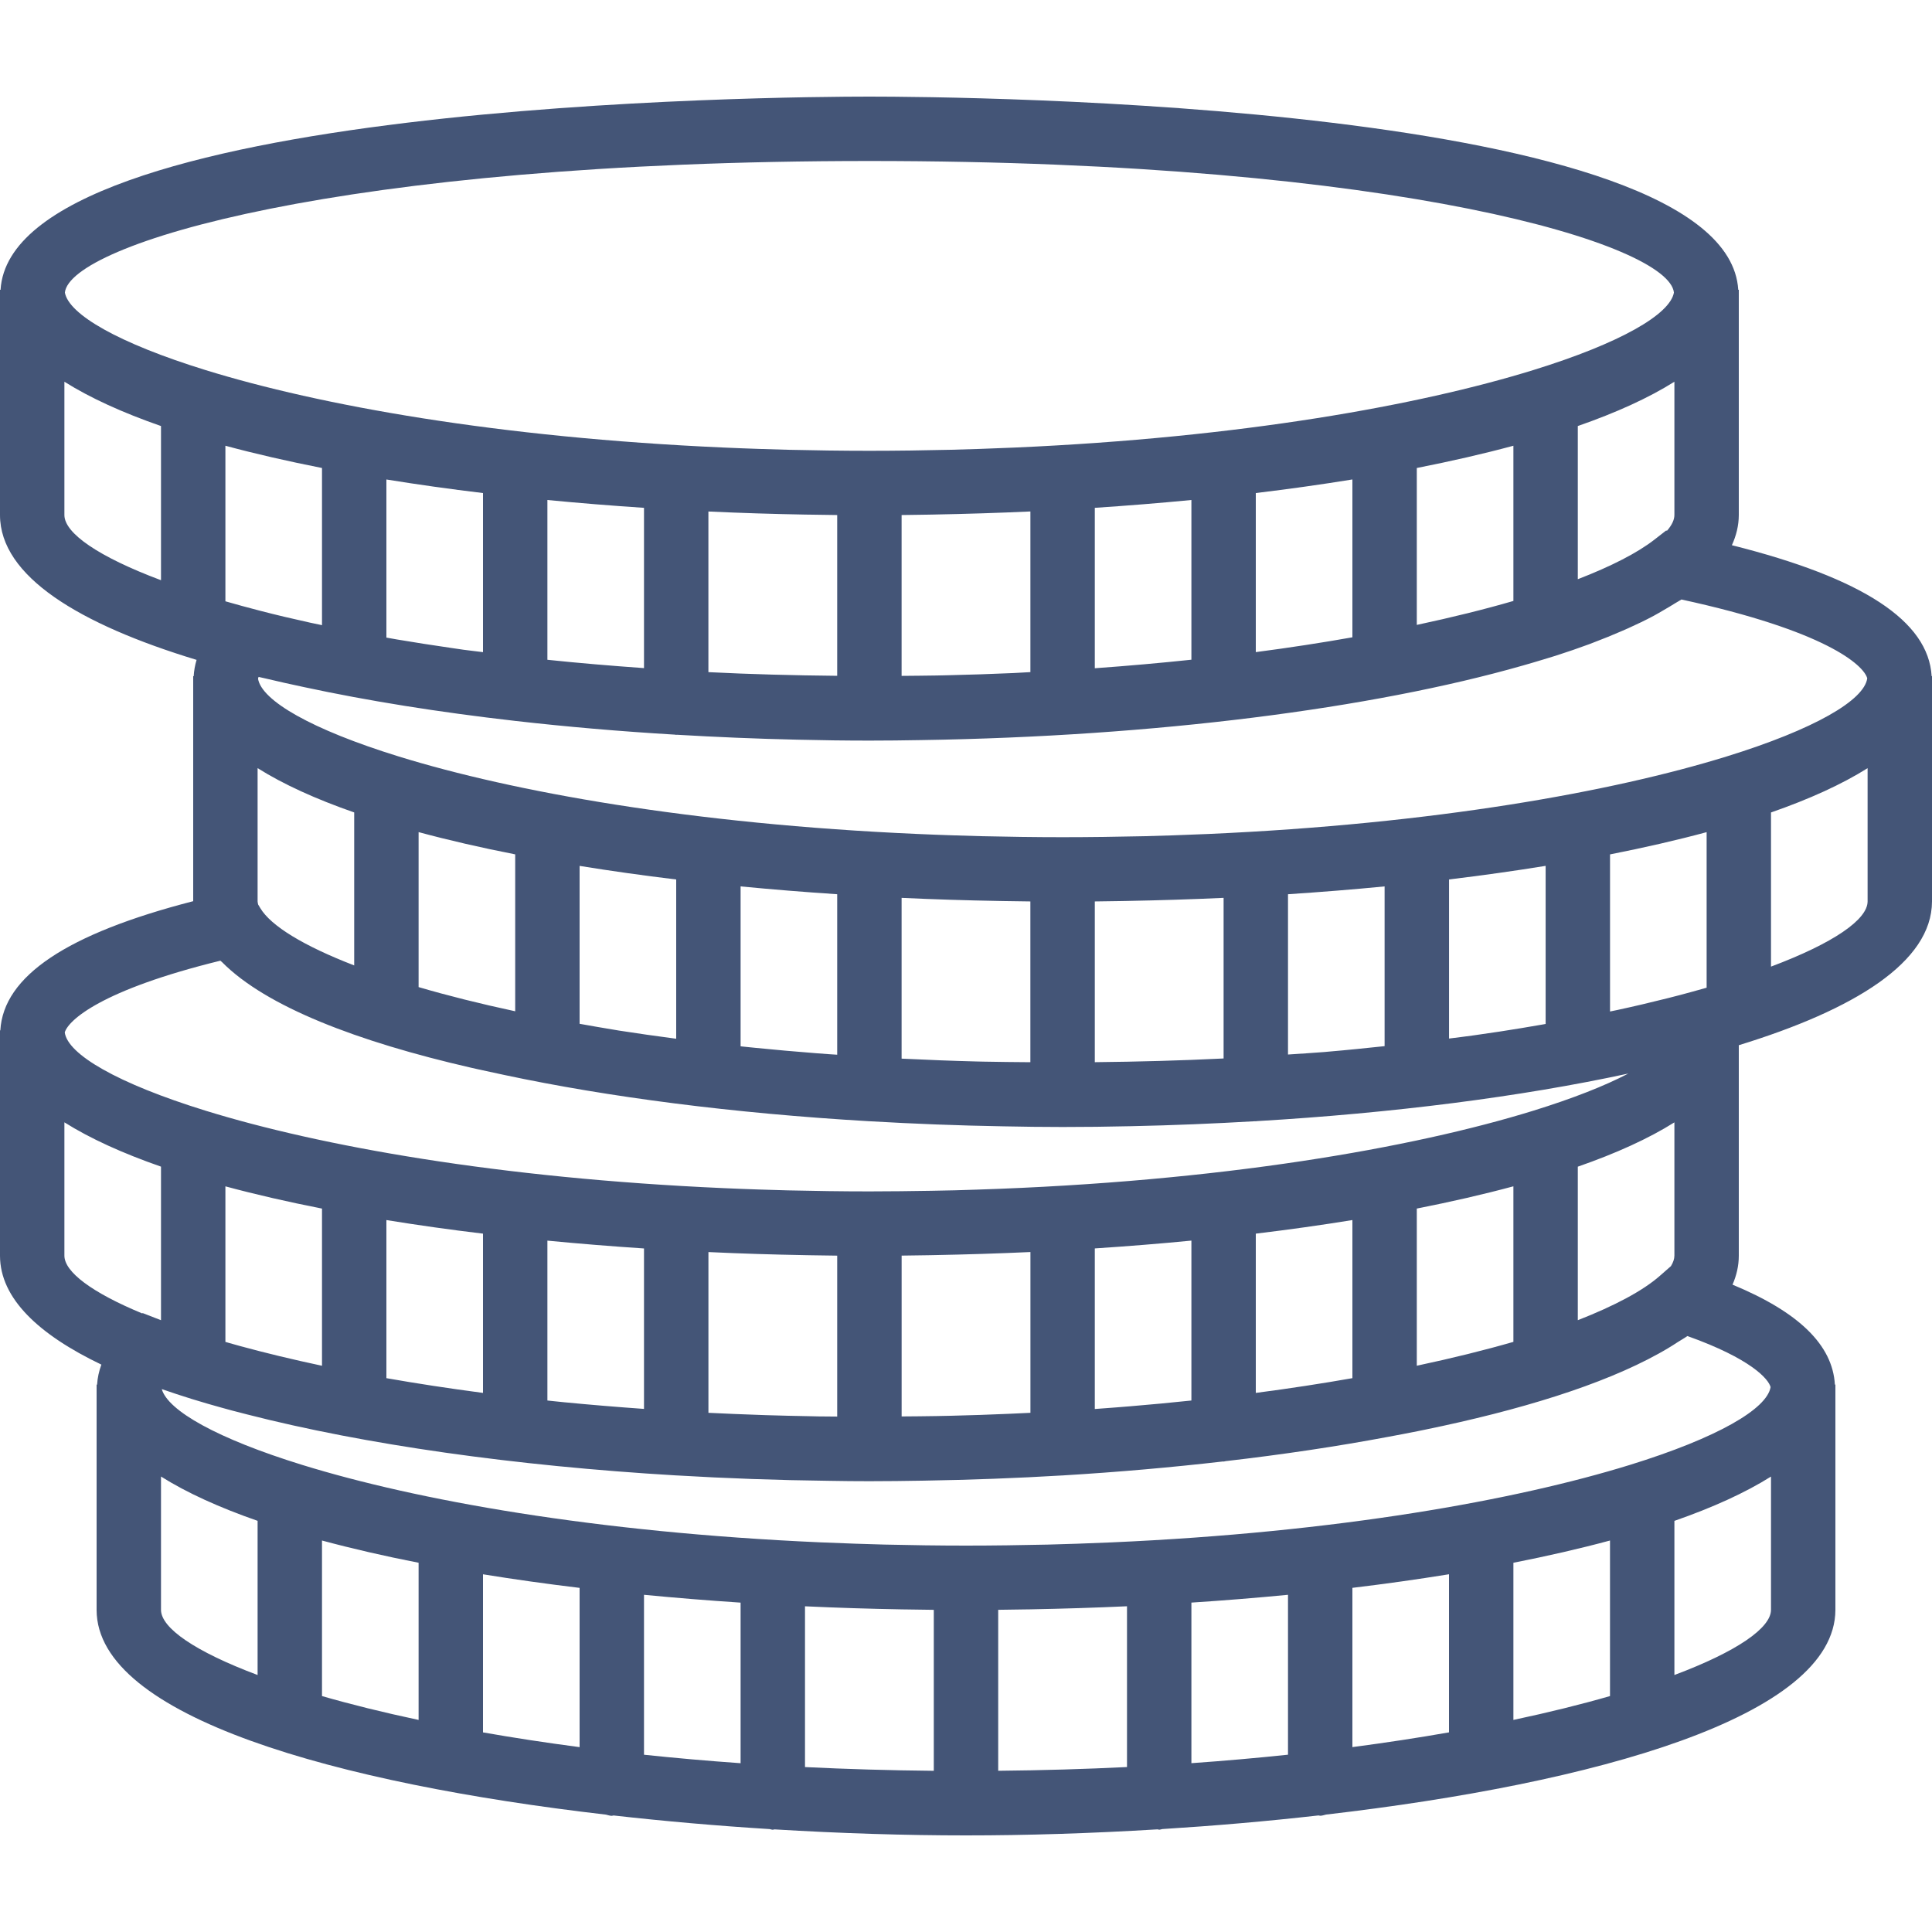
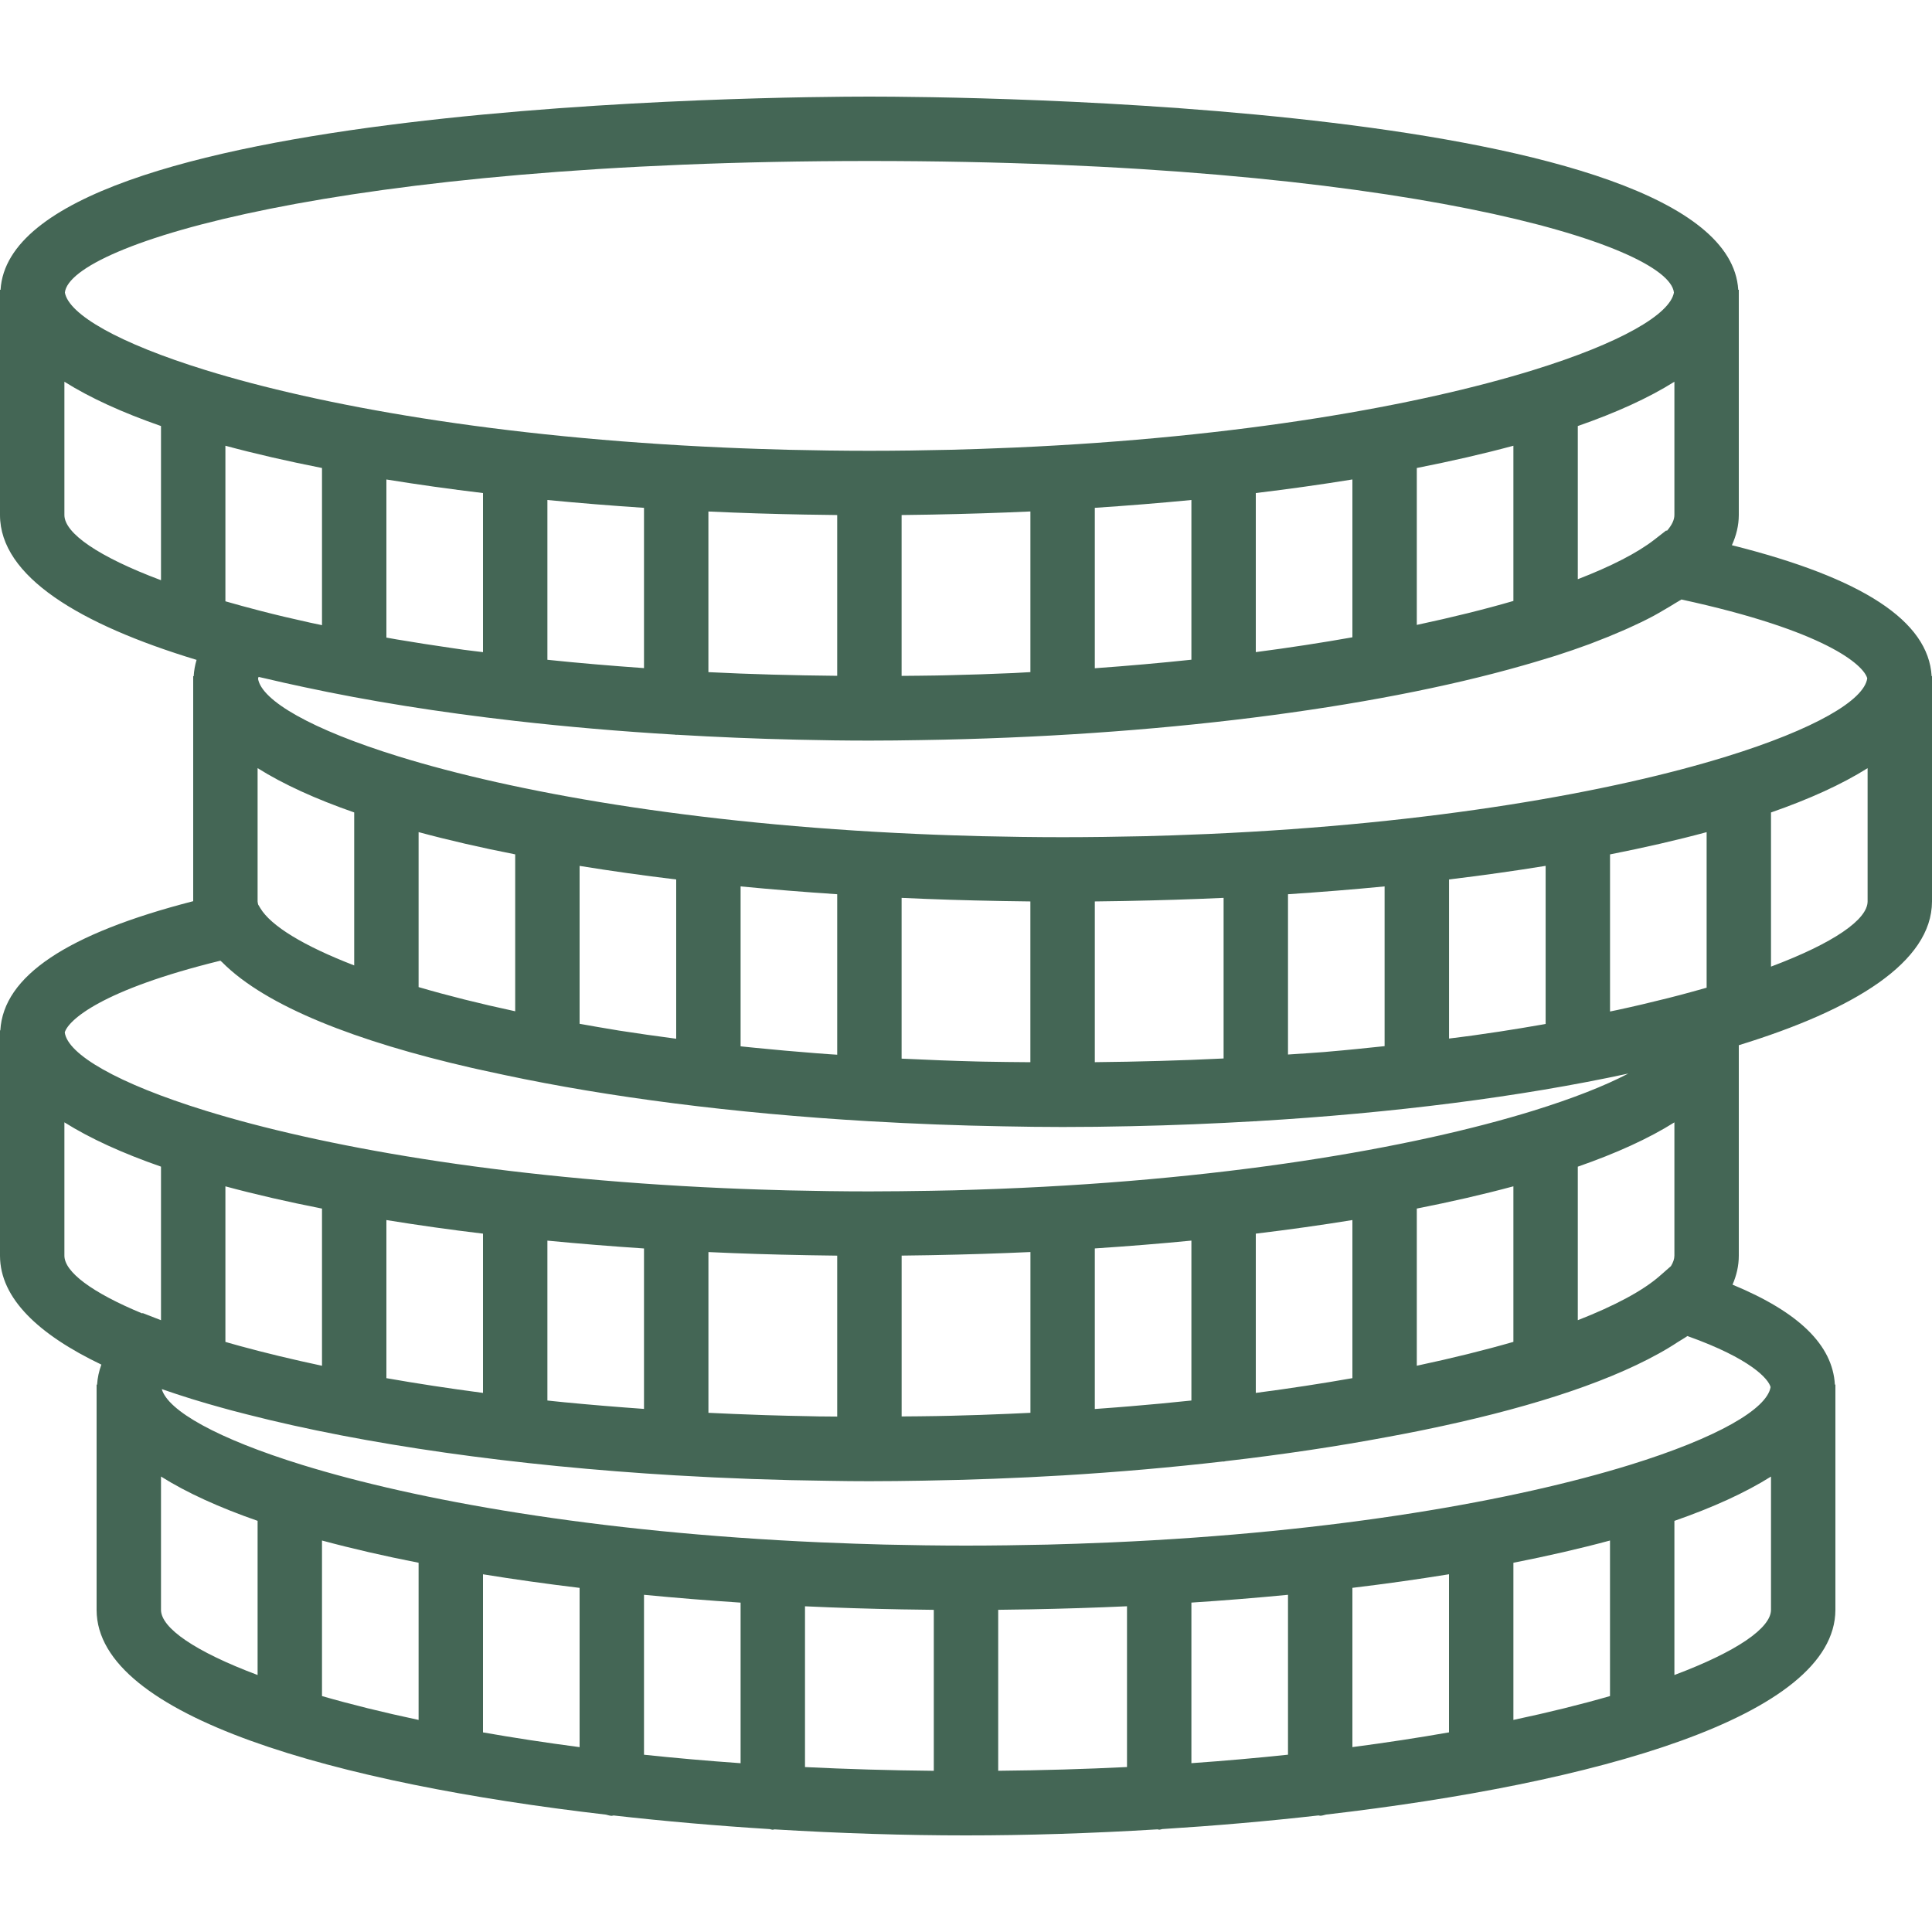
<svg xmlns="http://www.w3.org/2000/svg" version="1.1" id="Capa_1" x="0px" y="0px" viewBox="0 0 60 60" style="enable-background:new 0 0 60 60;" xml:space="preserve" width="512px" height="512px">
-   <path d="M59.989,21c-0.099-1.711-2.134-3.048-6.204-4.068c0.137-0.3,0.214-0.612,0.215-0.936V9h-0.017C53.625,3.172,29.743,3,27,3  S0.375,3.172,0.017,9H0v0.13v0v0l0,6.869c0.005,1.9,2.457,3.387,6.105,4.494c-0.05,0.166-0.08,0.335-0.09,0.507H6v0.13v0v0l0,6.857  C2.07,28.999,0.107,30.317,0.01,32H0v0.13v0v0l0,6.869c0.003,1.323,1.196,2.445,3.148,3.38c-0.074,0.203-0.12,0.41-0.133,0.622H3  v0.13v0v0l0,6.869c0.008,3.326,7.497,5.391,15.818,6.355c0.061,0.012,0.117,0.037,0.182,0.037c0.019,0,0.035-0.01,0.054-0.011  c1.604,0.181,3.234,0.322,4.847,0.423c0.034,0.004,0.064,0.02,0.099,0.02c0.019,0,0.034-0.01,0.052-0.011  C26.1,56.937,28.115,57,30,57c1.885,0,3.9-0.063,5.948-0.188c0.018,0.001,0.034,0.011,0.052,0.011c0.035,0,0.065-0.017,0.099-0.02  c1.613-0.101,3.243-0.241,4.847-0.423C40.965,56.38,40.981,56.39,41,56.39c0.065,0,0.121-0.025,0.182-0.037  c8.321-0.964,15.809-3.03,15.818-6.357V43h-0.016c-0.07-1.226-1.115-2.249-3.179-3.104c0.126-0.289,0.195-0.589,0.195-0.9V32.46  c3.59-1.104,5.995-2.581,6-4.464V21H59.989z M51.892,39.321l-0.341,0.299C51.026,40.083,50.151,40.55,49,41v-4.768  c1.189-0.414,2.201-0.873,3-1.376v4.138C52,39.097,51.962,39.207,51.892,39.321z M29.526,43.968  c-0.146,0.004-0.293,0.006-0.44,0.009c-0.357,0.007-0.723,0.009-1.085,0.012v-4.995c0.275-0.003,0.55-0.007,0.825-0.012  c0.053-0.001,0.106-0.002,0.159-0.003c1.007-0.019,2.014-0.05,3.016-0.096v4.993c-0.214,0.011-0.429,0.021-0.646,0.03  C30.753,43.933,30.145,43.953,29.526,43.968z M25.159,43.982c-0.458-0.008-0.914-0.019-1.367-0.033  c-0.056-0.002-0.112-0.004-0.168-0.006c-0.545-0.018-1.086-0.041-1.623-0.067v-4.992c1.002,0.047,2.009,0.078,3.016,0.096  c0.053,0.001,0.106,0.002,0.158,0.003c0.275,0.005,0.55,0.009,0.825,0.012v4.998c-0.194-0.002-0.388-0.002-0.581-0.005  C25.331,43.986,25.246,43.983,25.159,43.982z M7.097,41.702C7.064,41.692,7.033,41.683,7,41.674v-4.831  c0.934,0.252,1.938,0.482,3,0.691v4.881c-0.918-0.195-1.765-0.4-2.536-0.61C7.342,41.77,7.216,41.737,7.097,41.702z M28.175,49.983  c0.275,0.005,0.55,0.009,0.825,0.012v4.999c-1.382-0.013-2.716-0.053-4-0.116v-4.993c1.002,0.047,2.009,0.078,3.016,0.096  C28.069,49.981,28.122,49.982,28.175,49.983z M31.984,49.98c1.007-0.019,2.014-0.05,3.016-0.096v4.993  c-1.284,0.063-2.618,0.103-4,0.116v-4.999c0.275-0.003,0.55-0.007,0.825-0.012C31.878,49.982,31.931,49.981,31.984,49.98z   M40,49.528v4.966c-0.961,0.101-1.961,0.19-3,0.263v-4.987C38.014,49.704,39.016,49.623,40,49.528z M42,49.312  c1.031-0.124,2.032-0.265,3-0.422v4.91c-0.942,0.166-1.943,0.319-3,0.458V49.312z M47,48.533c1.062-0.209,2.066-0.439,3-0.691v4.831  c-0.891,0.257-1.894,0.506-3,0.741V48.533z M13,48.533v4.881c-1.106-0.235-2.109-0.484-3-0.741v-4.831  C10.934,48.094,11.938,48.325,13,48.533z M15,48.891c0.968,0.157,1.969,0.298,3,0.422v4.946c-1.057-0.139-2.058-0.292-3-0.458  V48.891z M20,49.528c0.984,0.095,1.986,0.176,3,0.243v4.987c-1.039-0.073-2.039-0.162-3-0.263V49.528z M17.519,43.548  c-0.102-0.01-0.203-0.021-0.304-0.031c-0.072-0.007-0.143-0.016-0.215-0.023v-4.965c0.984,0.095,1.986,0.176,3,0.243v4.983  C19.16,43.695,18.33,43.627,17.519,43.548z M15,38.312v4.946c-1.057-0.139-2.058-0.292-3-0.458v-4.91  C12.968,38.047,13.969,38.189,15,38.312z M34.666,43.708c-0.22,0.017-0.442,0.034-0.666,0.05v-4.987  c1.014-0.067,2.016-0.147,3-0.243v4.966c-0.618,0.065-1.25,0.126-1.899,0.179C34.956,43.686,34.811,43.697,34.666,43.708z   M39,43.258v-4.946c1.031-0.124,2.032-0.265,3-0.422v4.91C41.058,42.966,40.057,43.12,39,43.258z M44,37.533  c1.062-0.209,2.066-0.439,3-0.691v4.831c-0.891,0.257-1.894,0.506-3,0.741V37.533z M30.325,32.965  c-0.752-0.019-1.487-0.048-2.209-0.083c-0.039-0.002-0.078-0.004-0.116-0.005v-4.993c1.002,0.047,2.009,0.078,3.016,0.096  c0.053,0.001,0.106,0.002,0.158,0.003c0.275,0.005,0.55,0.009,0.825,0.012v4.993c-0.487-0.005-0.978-0.007-1.453-0.018  C30.473,32.968,30.398,32.967,30.325,32.965z M7,18.674v-4.831c0.934,0.252,1.938,0.482,3,0.691v4.881  c-0.123-0.026-0.25-0.052-0.37-0.078c-0.532-0.117-1.051-0.239-1.547-0.368C7.705,18.872,7.346,18.773,7,18.674z M25.175,15.983  c0.275,0.005,0.55,0.009,0.825,0.012v4.993c-1.346-0.013-2.684-0.048-4-0.114v-4.989c1.002,0.047,2.009,0.078,3.016,0.096  C25.069,15.981,25.122,15.982,25.175,15.983z M28.984,15.98c1.007-0.019,2.014-0.05,3.016-0.096v4.989  c-0.17,0.008-0.333,0.02-0.504,0.028c-0.014,0.001-0.028,0.001-0.043,0.002c-0.671,0.03-1.355,0.052-2.048,0.068  c-0.108,0.003-0.216,0.004-0.324,0.007c-0.356,0.007-0.72,0.008-1.081,0.012v-4.995c0.275-0.003,0.55-0.007,0.825-0.012  C28.878,15.982,28.931,15.981,28.984,15.98z M51.771,16.482l-0.028-0.006l-0.364,0.283C50.851,17.17,50.04,17.586,49,17.988v-4.757  c1.189-0.414,2.201-0.873,3-1.376v4.138C52,16.145,51.92,16.309,51.771,16.482z M39,20.252v-4.94c1.031-0.124,2.032-0.265,3-0.422  v4.902C41.052,19.96,40.054,20.114,39,20.252z M44,19.407v-4.873c1.062-0.209,2.066-0.439,3-0.691v4.82  C46.104,18.924,45.095,19.173,44,19.407z M37,15.528v4.96c-0.966,0.102-1.966,0.191-3,0.265v-4.982  C35.014,15.704,36.016,15.623,37,15.528z M17,20.49v-4.962c0.984,0.095,1.986,0.176,3,0.243v4.978  C18.982,20.676,17.978,20.593,17,20.49z M15,15.312v4.941c-0.198-0.026-0.404-0.047-0.6-0.074c-0.128-0.018-0.25-0.037-0.376-0.055  c-0.578-0.083-1.143-0.172-1.697-0.265C12.216,19.84,12.109,19.82,12,19.801v-4.91C12.968,15.047,13.969,15.189,15,15.312z   M25.752,32.739c-0.135-0.01-0.271-0.02-0.405-0.03c-0.64-0.05-1.265-0.105-1.875-0.166c-0.131-0.013-0.262-0.027-0.392-0.04  C23.053,32.5,23.027,32.496,23,32.494v-4.966c0.984,0.095,1.986,0.176,3,0.243v4.984C25.919,32.749,25.833,32.745,25.752,32.739z   M19.145,31.992c-0.396-0.063-0.768-0.131-1.145-0.197v-4.904c0.968,0.157,1.969,0.298,3,0.422v4.946  c-0.612-0.081-1.211-0.165-1.786-0.255C19.191,31.999,19.168,31.995,19.145,31.992z M16,26.533v4.873  c-1.105-0.237-2.107-0.489-3-0.751v-4.813C13.934,26.094,14.938,26.325,16,26.533z M11,25.231v4.751  c-1.572-0.607-2.586-1.227-2.916-1.779l-0.067-0.112C8.011,28.06,8.001,28.027,8,27.996l0-4.141  C8.799,24.358,9.811,24.817,11,25.231z M34.984,27.98c1.007-0.019,2.014-0.05,3.016-0.096v4.988c-1.314,0.065-2.65,0.101-4,0.115  v-4.992c0.275-0.003,0.55-0.007,0.825-0.012C34.878,27.982,34.931,27.981,34.984,27.98z M47.907,31.817  c-0.439,0.076-0.882,0.151-1.337,0.22c-0.261,0.04-0.528,0.078-0.796,0.116c-0.253,0.036-0.516,0.067-0.773,0.1v-4.941  c1.031-0.124,2.032-0.265,3-0.422v4.91C47.969,31.806,47.938,31.812,47.907,31.817z M41.136,32.671  c-0.373,0.031-0.758,0.051-1.136,0.078v-4.978c1.014-0.067,2.016-0.147,3-0.243v4.961c-0.581,0.061-1.161,0.122-1.758,0.172  C41.206,32.664,41.172,32.668,41.136,32.671z M52.564,30.796c-0.498,0.139-1.025,0.269-1.563,0.396  c-0.249,0.058-0.503,0.116-0.763,0.172c-0.077,0.017-0.159,0.032-0.237,0.049v-4.879c1.062-0.209,2.066-0.439,3-0.691v4.831  C52.857,30.714,52.712,30.755,52.564,30.796z M57.989,21.065c-0.092,0.679-1.631,1.582-4.378,2.431l0,0  c-3.538,1.093-9.074,2.094-16.09,2.404c-0.359,0.015-0.717,0.03-1.083,0.042c-0.299,0.01-0.599,0.019-0.904,0.027  C34.706,25.987,33.866,26,33,26s-1.706-0.013-2.534-0.032c-0.304-0.007-0.604-0.017-0.904-0.027  c-0.367-0.011-0.725-0.027-1.083-0.042c-7.016-0.31-12.553-1.311-16.09-2.404l0,0c-2.725-0.842-4.261-1.738-4.375-2.414  c0.005-0.019,0.005-0.035,0.017-0.059c0.068,0.017,0.144,0.031,0.213,0.048c0.391,0.093,0.792,0.183,1.2,0.269  c1.987,0.428,4.189,0.779,6.535,1.047c0.008,0,0.014,0.004,0.021,0.004c0.002,0,0.004-0.001,0.005-0.001  c1.598,0.182,3.256,0.325,4.958,0.426c0.013,0,0.024,0.007,0.037,0.007c0.007,0,0.012-0.004,0.019-0.004  c1.225,0.072,2.466,0.125,3.722,0.153C25.51,22.99,26.265,23,27,23c0.525,0,1.063-0.006,1.606-0.016  c7.266-0.112,14-0.976,18.686-2.315c0.216-0.061,0.427-0.124,0.635-0.187c0.127-0.039,0.257-0.077,0.38-0.116  c0.362-0.116,0.709-0.235,1.044-0.359c0.058-0.022,0.113-0.044,0.171-0.066c0.283-0.107,0.555-0.218,0.815-0.331  c0.075-0.033,0.152-0.065,0.225-0.098c0.277-0.125,0.545-0.253,0.793-0.386c0.112-0.059,0.209-0.12,0.314-0.18  c0.12-0.069,0.24-0.139,0.351-0.21c0.063-0.04,0.138-0.078,0.198-0.118C56.695,19.589,57.875,20.651,57.989,21.065z M27,5  c16.489,0,24.829,2.596,24.985,4.086c-0.121,0.676-1.656,1.569-4.374,2.409l0,0c-3.538,1.093-9.074,2.094-16.09,2.404  c-0.359,0.015-0.717,0.03-1.083,0.042c-0.299,0.01-0.599,0.019-0.904,0.027C28.706,13.987,27.866,14,27,14s-1.706-0.013-2.534-0.032  c-0.304-0.007-0.604-0.017-0.904-0.027c-0.367-0.011-0.725-0.027-1.083-0.042c-7.016-0.31-12.553-1.311-16.09-2.404l0,0  c-2.719-0.84-4.253-1.733-4.374-2.409C2.171,7.596,10.511,5,27,5z M2,15.996l0-4.141c0.799,0.503,1.811,0.962,3,1.376v4.788  C3.055,17.29,2.002,16.559,2,15.996z M6.844,29.835c0.015,0.016,0.038,0.03,0.053,0.046c1.369,1.382,4.204,2.468,7.733,3.278  c0.081,0.019,0.167,0.037,0.249,0.056c0.259,0.058,0.522,0.115,0.788,0.17c3.241,0.69,7.11,1.189,11.325,1.436  c0.003,0,0.005,0.001,0.007,0.001c0.002,0,0.003-0.001,0.004-0.001c1.354,0.079,2.739,0.134,4.153,0.158  C31.782,34.992,32.398,35,33,35c0.69,0,1.398-0.008,2.118-0.025c1.308-0.027,2.597-0.081,3.868-0.155  c0.005,0,0.009,0.003,0.014,0.003c0.009,0,0.016-0.005,0.025-0.005c4.226-0.249,8.191-0.753,11.544-1.478  c-0.726,0.38-1.72,0.773-2.958,1.156l0,0c-3.735,1.154-9.7,2.205-17.281,2.449c-0.225,0.007-0.447,0.015-0.675,0.021  c-0.245,0.006-0.494,0.01-0.743,0.015C28.283,36.991,27.65,37,27,37c-0.866,0-1.706-0.013-2.534-0.032  c-0.304-0.007-0.604-0.017-0.904-0.027c-0.367-0.011-0.725-0.027-1.083-0.042c-7.016-0.31-12.553-1.311-16.09-2.404l0,0  c-2.75-0.85-4.289-1.754-4.378-2.433C2.122,31.686,3.133,30.745,6.844,29.835z M2,38.996l0-4.141c0.799,0.503,1.811,0.962,3,1.376  v4.769l-0.571-0.222L4.417,40.79C2.847,40.139,2.002,39.5,2,38.996z M5,49.996l0-4.141c0.799,0.503,1.811,0.962,3,1.376v4.788  C6.055,51.29,5.002,50.559,5,49.996z M52,52.019v-4.787c1.189-0.414,2.201-0.873,3-1.376v4.138  C54.999,50.557,53.945,51.289,52,52.019z M54.987,43.077c-0.109,0.677-1.645,1.575-4.376,2.419l0,0  c-3.538,1.093-9.074,2.094-16.09,2.404c-0.359,0.015-0.717,0.03-1.083,0.042c-0.299,0.01-0.599,0.019-0.904,0.027  C31.706,47.987,30.866,48,30,48c-0.866,0-1.707-0.013-2.536-0.032c-0.301-0.007-0.598-0.017-0.895-0.027  c-0.369-0.012-0.729-0.027-1.09-0.042c-7.016-0.31-12.552-1.311-16.09-2.404l0,0c-2.645-0.817-4.173-1.685-4.365-2.355  c0.298,0.104,0.607,0.205,0.924,0.304c0.032,0.01,0.064,0.02,0.096,0.029c0.27,0.083,0.546,0.163,0.829,0.241  c0.107,0.03,0.215,0.06,0.324,0.089c0.16,0.043,0.324,0.084,0.488,0.126c3.642,0.933,8.291,1.594,13.31,1.891  c0.002,0,0.003,0.001,0.005,0.001c0.001,0,0.002-0.001,0.003-0.001c1.55,0.092,3.133,0.149,4.733,0.168  C26.162,45.996,26.585,46,27,46c0.551,0,1.115-0.007,1.686-0.017c1.459-0.024,2.899-0.078,4.307-0.162  c0.003,0,0.005,0.002,0.008,0.002c0.005,0,0.008-0.003,0.013-0.003c1.715-0.103,3.375-0.25,4.97-0.433  c0.006,0,0.011,0.003,0.017,0.003c0.022,0,0.04-0.011,0.062-0.013c1.776-0.205,3.46-0.457,5.023-0.75  c0.322-0.059,0.639-0.12,0.953-0.183c0.07-0.014,0.14-0.028,0.21-0.043c2.953-0.606,5.509-1.391,7.263-2.364  c0.096-0.052,0.186-0.106,0.277-0.159c0.111-0.066,0.217-0.133,0.32-0.201c0.096-0.062,0.207-0.122,0.295-0.185  C54.378,42.196,54.922,42.826,54.987,43.077z M55,30.019v-4.787c1.189-0.414,2.201-0.873,3-1.376v4.138  C57.999,28.557,56.945,29.289,55,30.019z" fill="#445577" />
+   <path d="M59.989,21c-0.099-1.711-2.134-3.048-6.204-4.068c0.137-0.3,0.214-0.612,0.215-0.936V9h-0.017C53.625,3.172,29.743,3,27,3  S0.375,3.172,0.017,9H0v0.13v0v0l0,6.869c0.005,1.9,2.457,3.387,6.105,4.494c-0.05,0.166-0.08,0.335-0.09,0.507H6v0.13v0v0l0,6.857  C2.07,28.999,0.107,30.317,0.01,32H0v0.13v0v0l0,6.869c0.003,1.323,1.196,2.445,3.148,3.38c-0.074,0.203-0.12,0.41-0.133,0.622H3  v0.13v0v0l0,6.869c0.008,3.326,7.497,5.391,15.818,6.355c0.061,0.012,0.117,0.037,0.182,0.037c0.019,0,0.035-0.01,0.054-0.011  c1.604,0.181,3.234,0.322,4.847,0.423c0.034,0.004,0.064,0.02,0.099,0.02c0.019,0,0.034-0.01,0.052-0.011  C26.1,56.937,28.115,57,30,57c1.885,0,3.9-0.063,5.948-0.188c0.018,0.001,0.034,0.011,0.052,0.011c0.035,0,0.065-0.017,0.099-0.02  c1.613-0.101,3.243-0.241,4.847-0.423C40.965,56.38,40.981,56.39,41,56.39c0.065,0,0.121-0.025,0.182-0.037  c8.321-0.964,15.809-3.03,15.818-6.357V43h-0.016c-0.07-1.226-1.115-2.249-3.179-3.104c0.126-0.289,0.195-0.589,0.195-0.9V32.46  c3.59-1.104,5.995-2.581,6-4.464V21H59.989z M51.892,39.321l-0.341,0.299C51.026,40.083,50.151,40.55,49,41v-4.768  c1.189-0.414,2.201-0.873,3-1.376v4.138C52,39.097,51.962,39.207,51.892,39.321z M29.526,43.968  c-0.146,0.004-0.293,0.006-0.44,0.009c-0.357,0.007-0.723,0.009-1.085,0.012v-4.995c0.275-0.003,0.55-0.007,0.825-0.012  c0.053-0.001,0.106-0.002,0.159-0.003c1.007-0.019,2.014-0.05,3.016-0.096v4.993c-0.214,0.011-0.429,0.021-0.646,0.03  C30.753,43.933,30.145,43.953,29.526,43.968z M25.159,43.982c-0.458-0.008-0.914-0.019-1.367-0.033  c-0.056-0.002-0.112-0.004-0.168-0.006c-0.545-0.018-1.086-0.041-1.623-0.067v-4.992c1.002,0.047,2.009,0.078,3.016,0.096  c0.053,0.001,0.106,0.002,0.158,0.003c0.275,0.005,0.55,0.009,0.825,0.012v4.998c-0.194-0.002-0.388-0.002-0.581-0.005  C25.331,43.986,25.246,43.983,25.159,43.982z M7.097,41.702C7.064,41.692,7.033,41.683,7,41.674v-4.831  c0.934,0.252,1.938,0.482,3,0.691v4.881c-0.918-0.195-1.765-0.4-2.536-0.61C7.342,41.77,7.216,41.737,7.097,41.702z M28.175,49.983  c0.275,0.005,0.55,0.009,0.825,0.012v4.999c-1.382-0.013-2.716-0.053-4-0.116v-4.993c1.002,0.047,2.009,0.078,3.016,0.096  C28.069,49.981,28.122,49.982,28.175,49.983z M31.984,49.98c1.007-0.019,2.014-0.05,3.016-0.096v4.993  c-1.284,0.063-2.618,0.103-4,0.116v-4.999c0.275-0.003,0.55-0.007,0.825-0.012C31.878,49.982,31.931,49.981,31.984,49.98z   M40,49.528v4.966c-0.961,0.101-1.961,0.19-3,0.263v-4.987C38.014,49.704,39.016,49.623,40,49.528z M42,49.312  c1.031-0.124,2.032-0.265,3-0.422v4.91c-0.942,0.166-1.943,0.319-3,0.458V49.312z M47,48.533c1.062-0.209,2.066-0.439,3-0.691v4.831  c-0.891,0.257-1.894,0.506-3,0.741V48.533z M13,48.533v4.881c-1.106-0.235-2.109-0.484-3-0.741v-4.831  C10.934,48.094,11.938,48.325,13,48.533z M15,48.891c0.968,0.157,1.969,0.298,3,0.422v4.946c-1.057-0.139-2.058-0.292-3-0.458  V48.891z M20,49.528c0.984,0.095,1.986,0.176,3,0.243v4.987c-1.039-0.073-2.039-0.162-3-0.263V49.528z M17.519,43.548  c-0.102-0.01-0.203-0.021-0.304-0.031c-0.072-0.007-0.143-0.016-0.215-0.023v-4.965c0.984,0.095,1.986,0.176,3,0.243v4.983  C19.16,43.695,18.33,43.627,17.519,43.548z M15,38.312v4.946c-1.057-0.139-2.058-0.292-3-0.458v-4.91  C12.968,38.047,13.969,38.189,15,38.312z M34.666,43.708c-0.22,0.017-0.442,0.034-0.666,0.05v-4.987  c1.014-0.067,2.016-0.147,3-0.243v4.966c-0.618,0.065-1.25,0.126-1.899,0.179C34.956,43.686,34.811,43.697,34.666,43.708z   M39,43.258v-4.946c1.031-0.124,2.032-0.265,3-0.422v4.91C41.058,42.966,40.057,43.12,39,43.258z M44,37.533  c1.062-0.209,2.066-0.439,3-0.691v4.831c-0.891,0.257-1.894,0.506-3,0.741V37.533z M30.325,32.965  c-0.752-0.019-1.487-0.048-2.209-0.083c-0.039-0.002-0.078-0.004-0.116-0.005v-4.993c1.002,0.047,2.009,0.078,3.016,0.096  c0.053,0.001,0.106,0.002,0.158,0.003c0.275,0.005,0.55,0.009,0.825,0.012v4.993c-0.487-0.005-0.978-0.007-1.453-0.018  C30.473,32.968,30.398,32.967,30.325,32.965z M7,18.674v-4.831c0.934,0.252,1.938,0.482,3,0.691v4.881  c-0.123-0.026-0.25-0.052-0.37-0.078c-0.532-0.117-1.051-0.239-1.547-0.368C7.705,18.872,7.346,18.773,7,18.674z M25.175,15.983  c0.275,0.005,0.55,0.009,0.825,0.012v4.993c-1.346-0.013-2.684-0.048-4-0.114v-4.989c1.002,0.047,2.009,0.078,3.016,0.096  C25.069,15.981,25.122,15.982,25.175,15.983z M28.984,15.98c1.007-0.019,2.014-0.05,3.016-0.096v4.989  c-0.17,0.008-0.333,0.02-0.504,0.028c-0.014,0.001-0.028,0.001-0.043,0.002c-0.671,0.03-1.355,0.052-2.048,0.068  c-0.108,0.003-0.216,0.004-0.324,0.007c-0.356,0.007-0.72,0.008-1.081,0.012v-4.995c0.275-0.003,0.55-0.007,0.825-0.012  C28.878,15.982,28.931,15.981,28.984,15.98z M51.771,16.482l-0.028-0.006l-0.364,0.283C50.851,17.17,50.04,17.586,49,17.988v-4.757  c1.189-0.414,2.201-0.873,3-1.376v4.138C52,16.145,51.92,16.309,51.771,16.482z M39,20.252v-4.94c1.031-0.124,2.032-0.265,3-0.422  v4.902C41.052,19.96,40.054,20.114,39,20.252z M44,19.407v-4.873c1.062-0.209,2.066-0.439,3-0.691v4.82  C46.104,18.924,45.095,19.173,44,19.407z M37,15.528v4.96c-0.966,0.102-1.966,0.191-3,0.265v-4.982  C35.014,15.704,36.016,15.623,37,15.528z M17,20.49v-4.962c0.984,0.095,1.986,0.176,3,0.243v4.978  C18.982,20.676,17.978,20.593,17,20.49z M15,15.312v4.941c-0.198-0.026-0.404-0.047-0.6-0.074c-0.128-0.018-0.25-0.037-0.376-0.055  c-0.578-0.083-1.143-0.172-1.697-0.265C12.216,19.84,12.109,19.82,12,19.801v-4.91C12.968,15.047,13.969,15.189,15,15.312z   M25.752,32.739c-0.135-0.01-0.271-0.02-0.405-0.03c-0.64-0.05-1.265-0.105-1.875-0.166c-0.131-0.013-0.262-0.027-0.392-0.04  C23.053,32.5,23.027,32.496,23,32.494v-4.966c0.984,0.095,1.986,0.176,3,0.243v4.984C25.919,32.749,25.833,32.745,25.752,32.739z   M19.145,31.992c-0.396-0.063-0.768-0.131-1.145-0.197v-4.904c0.968,0.157,1.969,0.298,3,0.422v4.946  c-0.612-0.081-1.211-0.165-1.786-0.255C19.191,31.999,19.168,31.995,19.145,31.992z M16,26.533v4.873  c-1.105-0.237-2.107-0.489-3-0.751v-4.813C13.934,26.094,14.938,26.325,16,26.533z M11,25.231v4.751  c-1.572-0.607-2.586-1.227-2.916-1.779l-0.067-0.112C8.011,28.06,8.001,28.027,8,27.996l0-4.141  C8.799,24.358,9.811,24.817,11,25.231z M34.984,27.98c1.007-0.019,2.014-0.05,3.016-0.096v4.988c-1.314,0.065-2.65,0.101-4,0.115  v-4.992c0.275-0.003,0.55-0.007,0.825-0.012C34.878,27.982,34.931,27.981,34.984,27.98z M47.907,31.817  c-0.439,0.076-0.882,0.151-1.337,0.22c-0.261,0.04-0.528,0.078-0.796,0.116c-0.253,0.036-0.516,0.067-0.773,0.1v-4.941  c1.031-0.124,2.032-0.265,3-0.422v4.91C47.969,31.806,47.938,31.812,47.907,31.817z M41.136,32.671  c-0.373,0.031-0.758,0.051-1.136,0.078v-4.978c1.014-0.067,2.016-0.147,3-0.243v4.961c-0.581,0.061-1.161,0.122-1.758,0.172  C41.206,32.664,41.172,32.668,41.136,32.671z M52.564,30.796c-0.498,0.139-1.025,0.269-1.563,0.396  c-0.249,0.058-0.503,0.116-0.763,0.172c-0.077,0.017-0.159,0.032-0.237,0.049v-4.879c1.062-0.209,2.066-0.439,3-0.691v4.831  C52.857,30.714,52.712,30.755,52.564,30.796z M57.989,21.065c-0.092,0.679-1.631,1.582-4.378,2.431l0,0  c-3.538,1.093-9.074,2.094-16.09,2.404c-0.359,0.015-0.717,0.03-1.083,0.042c-0.299,0.01-0.599,0.019-0.904,0.027  C34.706,25.987,33.866,26,33,26s-1.706-0.013-2.534-0.032c-0.304-0.007-0.604-0.017-0.904-0.027  c-0.367-0.011-0.725-0.027-1.083-0.042c-7.016-0.31-12.553-1.311-16.09-2.404l0,0c-2.725-0.842-4.261-1.738-4.375-2.414  c0.005-0.019,0.005-0.035,0.017-0.059c0.068,0.017,0.144,0.031,0.213,0.048c0.391,0.093,0.792,0.183,1.2,0.269  c1.987,0.428,4.189,0.779,6.535,1.047c0.008,0,0.014,0.004,0.021,0.004c0.002,0,0.004-0.001,0.005-0.001  c1.598,0.182,3.256,0.325,4.958,0.426c0.013,0,0.024,0.007,0.037,0.007c0.007,0,0.012-0.004,0.019-0.004  c1.225,0.072,2.466,0.125,3.722,0.153C25.51,22.99,26.265,23,27,23c0.525,0,1.063-0.006,1.606-0.016  c7.266-0.112,14-0.976,18.686-2.315c0.216-0.061,0.427-0.124,0.635-0.187c0.127-0.039,0.257-0.077,0.38-0.116  c0.362-0.116,0.709-0.235,1.044-0.359c0.058-0.022,0.113-0.044,0.171-0.066c0.283-0.107,0.555-0.218,0.815-0.331  c0.075-0.033,0.152-0.065,0.225-0.098c0.277-0.125,0.545-0.253,0.793-0.386c0.112-0.059,0.209-0.12,0.314-0.18  c0.12-0.069,0.24-0.139,0.351-0.21c0.063-0.04,0.138-0.078,0.198-0.118C56.695,19.589,57.875,20.651,57.989,21.065z M27,5  c16.489,0,24.829,2.596,24.985,4.086c-0.121,0.676-1.656,1.569-4.374,2.409l0,0c-3.538,1.093-9.074,2.094-16.09,2.404  c-0.359,0.015-0.717,0.03-1.083,0.042c-0.299,0.01-0.599,0.019-0.904,0.027C28.706,13.987,27.866,14,27,14s-1.706-0.013-2.534-0.032  c-0.304-0.007-0.604-0.017-0.904-0.027c-0.367-0.011-0.725-0.027-1.083-0.042c-7.016-0.31-12.553-1.311-16.09-2.404l0,0  c-2.719-0.84-4.253-1.733-4.374-2.409C2.171,7.596,10.511,5,27,5z M2,15.996l0-4.141c0.799,0.503,1.811,0.962,3,1.376v4.788  C3.055,17.29,2.002,16.559,2,15.996z M6.844,29.835c0.015,0.016,0.038,0.03,0.053,0.046c1.369,1.382,4.204,2.468,7.733,3.278  c0.081,0.019,0.167,0.037,0.249,0.056c0.259,0.058,0.522,0.115,0.788,0.17c3.241,0.69,7.11,1.189,11.325,1.436  c0.003,0,0.005,0.001,0.007,0.001c0.002,0,0.003-0.001,0.004-0.001c1.354,0.079,2.739,0.134,4.153,0.158  C31.782,34.992,32.398,35,33,35c0.69,0,1.398-0.008,2.118-0.025c1.308-0.027,2.597-0.081,3.868-0.155  c0.005,0,0.009,0.003,0.014,0.003c0.009,0,0.016-0.005,0.025-0.005c4.226-0.249,8.191-0.753,11.544-1.478  c-0.726,0.38-1.72,0.773-2.958,1.156l0,0c-3.735,1.154-9.7,2.205-17.281,2.449c-0.225,0.007-0.447,0.015-0.675,0.021  c-0.245,0.006-0.494,0.01-0.743,0.015C28.283,36.991,27.65,37,27,37c-0.866,0-1.706-0.013-2.534-0.032  c-0.304-0.007-0.604-0.017-0.904-0.027c-0.367-0.011-0.725-0.027-1.083-0.042c-7.016-0.31-12.553-1.311-16.09-2.404l0,0  c-2.75-0.85-4.289-1.754-4.378-2.433C2.122,31.686,3.133,30.745,6.844,29.835z M2,38.996l0-4.141c0.799,0.503,1.811,0.962,3,1.376  v4.769l-0.571-0.222L4.417,40.79C2.847,40.139,2.002,39.5,2,38.996z M5,49.996l0-4.141c0.799,0.503,1.811,0.962,3,1.376v4.788  C6.055,51.29,5.002,50.559,5,49.996z M52,52.019v-4.787c1.189-0.414,2.201-0.873,3-1.376v4.138  C54.999,50.557,53.945,51.289,52,52.019z M54.987,43.077c-0.109,0.677-1.645,1.575-4.376,2.419l0,0  c-3.538,1.093-9.074,2.094-16.09,2.404c-0.359,0.015-0.717,0.03-1.083,0.042c-0.299,0.01-0.599,0.019-0.904,0.027  C31.706,47.987,30.866,48,30,48c-0.866,0-1.707-0.013-2.536-0.032c-0.301-0.007-0.598-0.017-0.895-0.027  c-0.369-0.012-0.729-0.027-1.09-0.042c-7.016-0.31-12.552-1.311-16.09-2.404l0,0c-2.645-0.817-4.173-1.685-4.365-2.355  c0.298,0.104,0.607,0.205,0.924,0.304c0.032,0.01,0.064,0.02,0.096,0.029c0.27,0.083,0.546,0.163,0.829,0.241  c0.107,0.03,0.215,0.06,0.324,0.089c0.16,0.043,0.324,0.084,0.488,0.126c3.642,0.933,8.291,1.594,13.31,1.891  c0.002,0,0.003,0.001,0.005,0.001c0.001,0,0.002-0.001,0.003-0.001c1.55,0.092,3.133,0.149,4.733,0.168  C26.162,45.996,26.585,46,27,46c0.551,0,1.115-0.007,1.686-0.017c1.459-0.024,2.899-0.078,4.307-0.162  c0.003,0,0.005,0.002,0.008,0.002c0.005,0,0.008-0.003,0.013-0.003c1.715-0.103,3.375-0.25,4.97-0.433  c0.006,0,0.011,0.003,0.017,0.003c0.022,0,0.04-0.011,0.062-0.013c1.776-0.205,3.46-0.457,5.023-0.75  c0.322-0.059,0.639-0.12,0.953-0.183c0.07-0.014,0.14-0.028,0.21-0.043c2.953-0.606,5.509-1.391,7.263-2.364  c0.096-0.052,0.186-0.106,0.277-0.159c0.111-0.066,0.217-0.133,0.32-0.201c0.096-0.062,0.207-0.122,0.295-0.185  C54.378,42.196,54.922,42.826,54.987,43.077z M55,30.019v-4.787c1.189-0.414,2.201-0.873,3-1.376v4.138  C57.999,28.557,56.945,29.289,55,30.019z" fill="#446655" />
  <g>
</g>
  <g>
</g>
  <g>
</g>
  <g>
</g>
  <g>
</g>
  <g>
</g>
  <g>
</g>
  <g>
</g>
  <g>
</g>
  <g>
</g>
  <g>
</g>
  <g>
</g>
  <g>
</g>
  <g>
</g>
  <g>
</g>
</svg>
